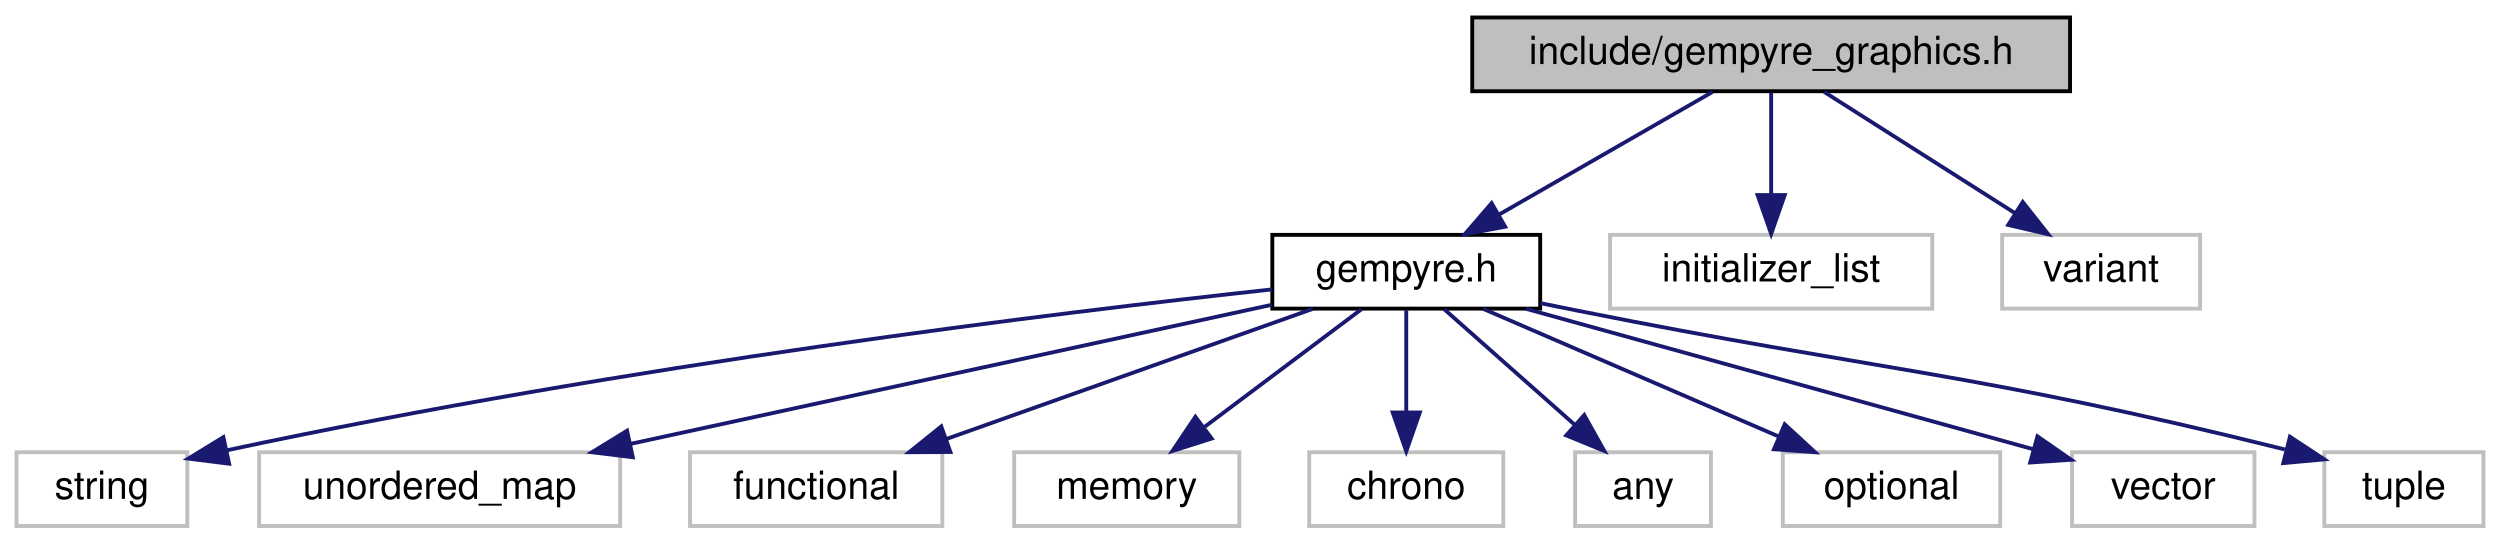
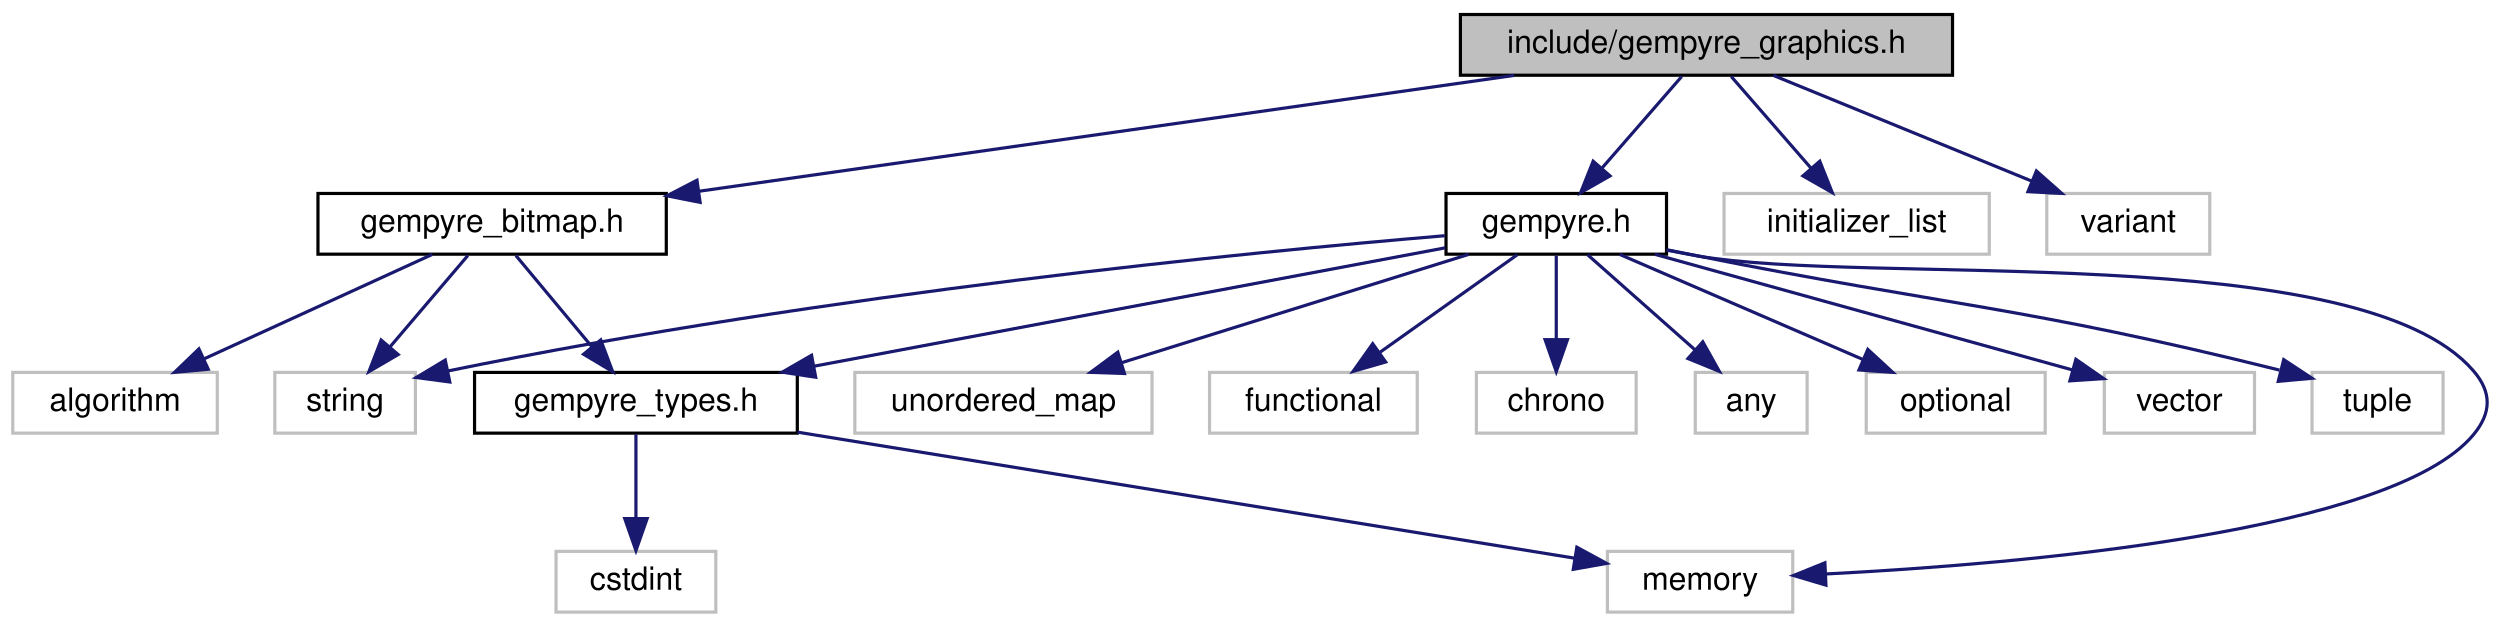
- <svg xmlns="http://www.w3.org/2000/svg" xmlns:xlink="http://www.w3.org/1999/xlink" width="644pt" height="140pt" viewBox="0.00 0.00 643.50 140.00">
-   <g id="graph0" class="graph" transform="scale(1 1) rotate(0) translate(4 136)">
+ <svg xmlns="http://www.w3.org/2000/svg" xmlns:xlink="http://www.w3.org/1999/xlink" width="782pt" height="196pt" viewBox="0.00 0.00 782.32 196.00">
+   <g id="graph0" class="graph" transform="scale(1 1) rotate(0) translate(4 192)">
    <g id="node1" class="node">
      <g id="a_node1">
        <a xlink:title=" ">
-           <polygon fill="#bfbfbf" stroke="black" points="375,-112.5 375,-131.5 529,-131.5 529,-112.5 375,-112.5" />
-           <text text-anchor="middle" x="452" y="-119.5" font-family="Helvetica,sans-Serif" font-size="10.00">include/gempyre_graphics.h</text>
+           <polygon fill="#bfbfbf" stroke="black" points="453,-168.5 453,-187.5 607,-187.5 607,-168.5 453,-168.5" />
+           <text text-anchor="middle" x="530" y="-175.5" font-family="Helvetica,sans-Serif" font-size="10.00">include/gempyre_graphics.h</text>
        </a>
      </g>
    </g>
    <g id="node2" class="node">
      <g id="a_node2">
        <a xlink:href="gempyre_8h.html" target="_top" xlink:title=" ">
-           <polygon fill="none" stroke="black" points="323.5,-56.5 323.5,-75.5 392.5,-75.5 392.5,-56.5 323.5,-56.5" />
-           <text text-anchor="middle" x="358" y="-63.5" font-family="Helvetica,sans-Serif" font-size="10.00">gempyre.h</text>
+           <polygon fill="none" stroke="black" points="448.5,-112.5 448.5,-131.5 517.5,-131.5 517.5,-112.5 448.5,-112.5" />
+           <text text-anchor="middle" x="483" y="-119.5" font-family="Helvetica,sans-Serif" font-size="10.00">gempyre.h</text>
        </a>
      </g>
    </g>
    <g id="edge1" class="edge">
-       <path fill="none" stroke="midnightblue" d="M436.9,-112.32C422.1,-103.82 399.31,-90.73 382.02,-80.8" />
-       <polygon fill="midnightblue" stroke="midnightblue" points="383.48,-77.6 373.07,-75.65 379.99,-83.67 383.48,-77.6" />
+       <path fill="none" stroke="midnightblue" d="M522.24,-168.08C515.46,-160.3 505.46,-148.8 497.24,-139.37" />
+       <polygon fill="midnightblue" stroke="midnightblue" points="499.82,-137 490.62,-131.75 494.54,-141.59 499.82,-137" />
+     </g>
+     <g id="node14" class="node">
+       <g id="a_node14">
+         <a xlink:href="gempyre__bitmap_8h.html" target="_top" xlink:title=" ">
+           <polygon fill="none" stroke="black" points="95.5,-112.5 95.5,-131.5 204.5,-131.5 204.5,-112.5 95.5,-112.5" />
+           <text text-anchor="middle" x="150" y="-119.5" font-family="Helvetica,sans-Serif" font-size="10.00">gempyre_bitmap.h</text>
+         </a>
+       </g>
+     </g>
+     <g id="edge14" class="edge">
+       <path fill="none" stroke="midnightblue" d="M469.79,-168.44C400.27,-158.57 286.36,-142.38 214.91,-132.22" />
+       <polygon fill="midnightblue" stroke="midnightblue" points="215.08,-128.71 204.69,-130.77 214.1,-135.64 215.08,-128.71" />
+     </g>
+     <g id="node16" class="node">
+       <g id="a_node16">
+         <a xlink:title=" ">
+           <polygon fill="none" stroke="#bfbfbf" points="535.5,-112.5 535.5,-131.5 618.5,-131.5 618.5,-112.5 535.5,-112.5" />
+           <text text-anchor="middle" x="577" y="-119.5" font-family="Helvetica,sans-Serif" font-size="10.00">initializer_list</text>
+         </a>
+       </g>
+     </g>
+     <g id="edge18" class="edge">
+       <path fill="none" stroke="midnightblue" d="M537.76,-168.08C544.54,-160.3 554.54,-148.8 562.76,-139.37" />
+       <polygon fill="midnightblue" stroke="midnightblue" points="565.46,-141.59 569.38,-131.75 560.18,-137 565.46,-141.59" />
+     </g>
+     <g id="node17" class="node">
+       <g id="a_node17">
+         <a xlink:title=" ">
+           <polygon fill="none" stroke="#bfbfbf" points="636.5,-112.5 636.5,-131.5 687.5,-131.5 687.5,-112.5 636.5,-112.5" />
+           <text text-anchor="middle" x="662" y="-119.5" font-family="Helvetica,sans-Serif" font-size="10.00">variant</text>
+         </a>
+       </g>
+     </g>
+     <g id="edge19" class="edge">
+       <path fill="none" stroke="midnightblue" d="M550.92,-168.44C572.74,-159.52 607.15,-145.44 631.89,-135.32" />
+       <polygon fill="midnightblue" stroke="midnightblue" points="633.25,-138.54 641.18,-131.52 630.6,-132.06 633.25,-138.54" />
+     </g>
+     <g id="node3" class="node">
+       <g id="a_node3">
+         <a xlink:title=" ">
+           <polygon fill="none" stroke="#bfbfbf" points="82,-56.5 82,-75.5 126,-75.5 126,-56.5 82,-56.5" />
+           <text text-anchor="middle" x="104" y="-63.5" font-family="Helvetica,sans-Serif" font-size="10.00">string</text>
+         </a>
+       </g>
+     </g>
+     <g id="edge2" class="edge">
+       <path fill="none" stroke="midnightblue" d="M448.13,-118.28C386.84,-113.12 255.74,-100.35 136.29,-75.99" />
+       <polygon fill="midnightblue" stroke="midnightblue" points="136.75,-72.51 126.25,-73.9 135.33,-79.36 136.75,-72.51" />
+     </g>
+     <g id="node4" class="node">
+       <g id="a_node4">
+         <a xlink:title=" ">
+           <polygon fill="none" stroke="#bfbfbf" points="263.5,-56.5 263.5,-75.5 356.5,-75.5 356.5,-56.5 263.5,-56.5" />
+           <text text-anchor="middle" x="310" y="-63.5" font-family="Helvetica,sans-Serif" font-size="10.00">unordered_map</text>
+         </a>
+       </g>
+     </g>
+     <g id="edge3" class="edge">
+       <path fill="none" stroke="midnightblue" d="M455.59,-112.44C426.23,-103.28 379.48,-88.69 346.9,-78.52" />
+       <polygon fill="midnightblue" stroke="midnightblue" points="347.87,-75.16 337.28,-75.52 345.79,-81.84 347.87,-75.16" />
+     </g>
+     <g id="node5" class="node">
+       <g id="a_node5">
+         <a xlink:title=" ">
+           <polygon fill="none" stroke="#bfbfbf" points="374.5,-56.5 374.5,-75.5 439.5,-75.5 439.5,-56.5 374.5,-56.5" />
+           <text text-anchor="middle" x="407" y="-63.5" font-family="Helvetica,sans-Serif" font-size="10.00">functional</text>
+         </a>
+       </g>
+     </g>
+     <g id="edge4" class="edge">
+       <path fill="none" stroke="midnightblue" d="M470.79,-112.32C459.22,-104.11 441.62,-91.6 427.84,-81.81" />
+       <polygon fill="midnightblue" stroke="midnightblue" points="429.61,-78.77 419.43,-75.83 425.56,-84.48 429.61,-78.77" />
+     </g>
+     <g id="node6" class="node">
+       <g id="a_node6">
+         <a xlink:title=" ">
+           <polygon fill="none" stroke="#bfbfbf" points="499,-0.5 499,-19.5 557,-19.5 557,-0.5 499,-0.5" />
+           <text text-anchor="middle" x="528" y="-7.5" font-family="Helvetica,sans-Serif" font-size="10.00">memory</text>
+         </a>
+       </g>
+     </g>
+     <g id="edge5" class="edge">
+       <path fill="none" stroke="midnightblue" d="M517.55,-113.75C520.74,-113.13 523.93,-112.54 527,-112 580.76,-102.53 734.34,-117.33 770,-76 775.81,-69.27 775.68,-62.84 770,-56 744.69,-25.55 629.25,-15.61 567.41,-12.43" />
+       <polygon fill="midnightblue" stroke="midnightblue" points="567.39,-8.93 557.24,-11.95 567.06,-15.92 567.39,-8.93" />
+     </g>
+     <g id="node7" class="node">
+       <g id="a_node7">
+         <a xlink:title=" ">
+           <polygon fill="none" stroke="#bfbfbf" points="458,-56.5 458,-75.5 508,-75.5 508,-56.5 458,-56.5" />
+           <text text-anchor="middle" x="483" y="-63.5" font-family="Helvetica,sans-Serif" font-size="10.00">chrono</text>
+         </a>
+       </g>
+     </g>
+     <g id="edge6" class="edge">
+       <path fill="none" stroke="midnightblue" d="M483,-112.08C483,-105.01 483,-94.86 483,-85.99" />
+       <polygon fill="midnightblue" stroke="midnightblue" points="486.5,-85.75 483,-75.75 479.5,-85.75 486.5,-85.75" />
+     </g>
+     <g id="node8" class="node">
+       <g id="a_node8">
+         <a xlink:title=" ">
+           <polygon fill="none" stroke="#bfbfbf" points="526.5,-56.5 526.5,-75.5 561.5,-75.5 561.5,-56.5 526.5,-56.5" />
+           <text text-anchor="middle" x="544" y="-63.5" font-family="Helvetica,sans-Serif" font-size="10.00">any</text>
+         </a>
+       </g>
+     </g>
+     <g id="edge7" class="edge">
+       <path fill="none" stroke="midnightblue" d="M492.8,-112.32C501.82,-104.34 515.41,-92.31 526.32,-82.65" />
+       <polygon fill="midnightblue" stroke="midnightblue" points="528.85,-85.08 534.02,-75.83 524.21,-79.84 528.85,-85.08" />
+     </g>
+     <g id="node9" class="node">
+       <g id="a_node9">
+         <a xlink:title=" ">
+           <polygon fill="none" stroke="#bfbfbf" points="580,-56.5 580,-75.5 636,-75.5 636,-56.5 580,-56.5" />
+           <text text-anchor="middle" x="608" y="-63.5" font-family="Helvetica,sans-Serif" font-size="10.00">optional</text>
+         </a>
+       </g>
+     </g>
+     <g id="edge8" class="edge">
+       <path fill="none" stroke="midnightblue" d="M502.81,-112.44C523.29,-103.6 555.48,-89.69 578.86,-79.59" />
+       <polygon fill="midnightblue" stroke="midnightblue" points="580.49,-82.7 588.29,-75.52 577.72,-76.27 580.49,-82.7" />
+     </g>
+     <g id="node10" class="node">
+       <g id="a_node10">
+         <a xlink:title=" ">
+           <polygon fill="none" stroke="#bfbfbf" points="654.5,-56.5 654.5,-75.5 701.5,-75.5 701.5,-56.5 654.5,-56.5" />
+           <text text-anchor="middle" x="678" y="-63.5" font-family="Helvetica,sans-Serif" font-size="10.00">vector</text>
+         </a>
+       </g>
+     </g>
+     <g id="edge9" class="edge">
+       <path fill="none" stroke="midnightblue" d="M513.9,-112.44C549.53,-102.58 607.9,-86.41 644.57,-76.26" />
+       <polygon fill="midnightblue" stroke="midnightblue" points="645.6,-79.6 654.3,-73.56 643.73,-72.86 645.6,-79.6" />
+     </g>
+     <g id="node11" class="node">
+       <g id="a_node11">
+         <a xlink:title=" ">
+           <polygon fill="none" stroke="#bfbfbf" points="719.5,-56.5 719.5,-75.5 760.5,-75.5 760.5,-56.5 719.5,-56.5" />
+           <text text-anchor="middle" x="740" y="-63.5" font-family="Helvetica,sans-Serif" font-size="10.00">tuple</text>
+         </a>
+       </g>
+     </g>
+     <g id="edge10" class="edge">
+       <path fill="none" stroke="midnightblue" d="M517.58,-113.9C520.77,-113.25 523.94,-112.61 527,-112 605.52,-96.29 628.43,-96.35 709.32,-76.22" />
+       <polygon fill="midnightblue" stroke="midnightblue" points="710.64,-79.5 719.48,-73.67 708.93,-72.71 710.64,-79.5" />
    </g>
    <g id="node12" class="node">
      <g id="a_node12">
-         <a xlink:title=" ">
-           <polygon fill="none" stroke="#bfbfbf" points="410.5,-56.5 410.5,-75.5 493.5,-75.5 493.5,-56.5 410.5,-56.5" />
-           <text text-anchor="middle" x="452" y="-63.5" font-family="Helvetica,sans-Serif" font-size="10.00">initializer_list</text>
+         <a xlink:href="gempyre__types_8h_source.html" target="_top" xlink:title=" ">
+           <polygon fill="none" stroke="black" points="144.5,-56.5 144.5,-75.5 245.5,-75.5 245.5,-56.5 144.5,-56.5" />
+           <text text-anchor="middle" x="195" y="-63.5" font-family="Helvetica,sans-Serif" font-size="10.00">gempyre_types.h</text>
        </a>
      </g>
    </g>
    <g id="edge11" class="edge">
-       <path fill="none" stroke="midnightblue" d="M452,-112.08C452,-105.01 452,-94.86 452,-85.99" />
-       <polygon fill="midnightblue" stroke="midnightblue" points="455.5,-85.75 452,-75.75 448.5,-85.75 455.5,-85.75" />
+       <path fill="none" stroke="midnightblue" d="M448.26,-114.49C399.29,-105.3 309.41,-88.45 250.95,-77.49" />
+       <polygon fill="midnightblue" stroke="midnightblue" points="251.25,-73.99 240.78,-75.58 249.96,-80.87 251.25,-73.99" />
+     </g>
+     <g id="edge13" class="edge">
+       <path fill="none" stroke="midnightblue" d="M245.58,-56.8C312.31,-45.98 428.37,-27.16 488.83,-17.35" />
+       <polygon fill="midnightblue" stroke="midnightblue" points="489.44,-20.8 498.75,-15.74 488.32,-13.89 489.44,-20.8" />
    </g>
    <g id="node13" class="node">
      <g id="a_node13">
        <a xlink:title=" ">
-           <polygon fill="none" stroke="#bfbfbf" points="511.5,-56.5 511.5,-75.5 562.5,-75.5 562.5,-56.5 511.5,-56.5" />
-           <text text-anchor="middle" x="537" y="-63.5" font-family="Helvetica,sans-Serif" font-size="10.00">variant</text>
+           <polygon fill="none" stroke="#bfbfbf" points="170,-0.5 170,-19.5 220,-19.5 220,-0.5 170,-0.5" />
+           <text text-anchor="middle" x="195" y="-7.5" font-family="Helvetica,sans-Serif" font-size="10.00">cstdint</text>
        </a>
      </g>
    </g>
    <g id="edge12" class="edge">
-       <path fill="none" stroke="midnightblue" d="M465.66,-112.32C478.92,-103.9 499.27,-90.97 514.85,-81.07" />
-       <polygon fill="midnightblue" stroke="midnightblue" points="516.81,-83.97 523.38,-75.65 513.06,-78.06 516.81,-83.97" />
-     </g>
-     <g id="node3" class="node">
-       <g id="a_node3">
-         <a xlink:title=" ">
-           <polygon fill="none" stroke="#bfbfbf" points="0,-0.5 0,-19.5 44,-19.5 44,-0.5 0,-0.5" />
-           <text text-anchor="middle" x="22" y="-7.5" font-family="Helvetica,sans-Serif" font-size="10.00">string</text>
-         </a>
-       </g>
-     </g>
-     <g id="edge2" class="edge">
-       <path fill="none" stroke="midnightblue" d="M323.42,-61.45C268.35,-55.46 157.24,-42.01 54.2,-20.01" />
-       <polygon fill="midnightblue" stroke="midnightblue" points="54.77,-16.55 44.26,-17.86 53.29,-23.39 54.77,-16.55" />
-     </g>
-     <g id="node4" class="node">
-       <g id="a_node4">
-         <a xlink:title=" ">
-           <polygon fill="none" stroke="#bfbfbf" points="62.5,-0.5 62.5,-19.5 155.5,-19.5 155.5,-0.5 62.5,-0.5" />
-           <text text-anchor="middle" x="109" y="-7.5" font-family="Helvetica,sans-Serif" font-size="10.00">unordered_map</text>
-         </a>
-       </g>
-     </g>
-     <g id="edge3" class="edge">
-       <path fill="none" stroke="midnightblue" d="M323.38,-57.49C280.46,-48.18 207.04,-32.26 158.26,-21.68" />
-       <polygon fill="midnightblue" stroke="midnightblue" points="158.76,-18.21 148.25,-19.51 157.28,-25.05 158.76,-18.21" />
-     </g>
-     <g id="node5" class="node">
-       <g id="a_node5">
-         <a xlink:title=" ">
-           <polygon fill="none" stroke="#bfbfbf" points="173.5,-0.5 173.5,-19.5 238.5,-19.5 238.5,-0.5 173.5,-0.5" />
-           <text text-anchor="middle" x="206" y="-7.5" font-family="Helvetica,sans-Serif" font-size="10.00">functional</text>
-         </a>
-       </g>
-     </g>
-     <g id="edge4" class="edge">
-       <path fill="none" stroke="midnightblue" d="M333.92,-56.44C308.46,-47.4 268.11,-33.06 239.54,-22.92" />
-       <polygon fill="midnightblue" stroke="midnightblue" points="240.57,-19.57 229.97,-19.52 238.22,-26.16 240.57,-19.57" />
-     </g>
-     <g id="node6" class="node">
-       <g id="a_node6">
-         <a xlink:title=" ">
-           <polygon fill="none" stroke="#bfbfbf" points="257,-0.5 257,-19.5 315,-19.5 315,-0.5 257,-0.5" />
-           <text text-anchor="middle" x="286" y="-7.5" font-family="Helvetica,sans-Serif" font-size="10.00">memory</text>
-         </a>
-       </g>
-     </g>
-     <g id="edge5" class="edge">
-       <path fill="none" stroke="midnightblue" d="M346.43,-56.32C335.58,-48.18 319.12,-35.84 306.12,-26.09" />
-       <polygon fill="midnightblue" stroke="midnightblue" points="307.88,-23.03 297.78,-19.83 303.68,-28.63 307.88,-23.03" />
-     </g>
-     <g id="node7" class="node">
-       <g id="a_node7">
-         <a xlink:title=" ">
-           <polygon fill="none" stroke="#bfbfbf" points="333,-0.5 333,-19.5 383,-19.5 383,-0.5 333,-0.5" />
-           <text text-anchor="middle" x="358" y="-7.5" font-family="Helvetica,sans-Serif" font-size="10.00">chrono</text>
-         </a>
-       </g>
-     </g>
-     <g id="edge6" class="edge">
-       <path fill="none" stroke="midnightblue" d="M358,-56.08C358,-49.01 358,-38.86 358,-29.99" />
-       <polygon fill="midnightblue" stroke="midnightblue" points="361.5,-29.75 358,-19.75 354.5,-29.75 361.5,-29.75" />
-     </g>
-     <g id="node8" class="node">
-       <g id="a_node8">
-         <a xlink:title=" ">
-           <polygon fill="none" stroke="#bfbfbf" points="401.5,-0.5 401.5,-19.5 436.5,-19.5 436.5,-0.5 401.5,-0.5" />
-           <text text-anchor="middle" x="419" y="-7.5" font-family="Helvetica,sans-Serif" font-size="10.00">any</text>
-         </a>
-       </g>
-     </g>
-     <g id="edge7" class="edge">
-       <path fill="none" stroke="midnightblue" d="M367.8,-56.32C376.82,-48.34 390.41,-36.31 401.32,-26.65" />
-       <polygon fill="midnightblue" stroke="midnightblue" points="403.85,-29.08 409.02,-19.83 399.21,-23.84 403.85,-29.08" />
-     </g>
-     <g id="node9" class="node">
-       <g id="a_node9">
-         <a xlink:title=" ">
-           <polygon fill="none" stroke="#bfbfbf" points="455,-0.5 455,-19.5 511,-19.5 511,-0.5 455,-0.5" />
-           <text text-anchor="middle" x="483" y="-7.5" font-family="Helvetica,sans-Serif" font-size="10.00">optional</text>
-         </a>
-       </g>
-     </g>
-     <g id="edge8" class="edge">
-       <path fill="none" stroke="midnightblue" d="M377.81,-56.44C398.29,-47.6 430.48,-33.69 453.86,-23.59" />
-       <polygon fill="midnightblue" stroke="midnightblue" points="455.49,-26.7 463.29,-19.52 452.72,-20.27 455.49,-26.7" />
-     </g>
-     <g id="node10" class="node">
-       <g id="a_node10">
-         <a xlink:title=" ">
-           <polygon fill="none" stroke="#bfbfbf" points="529.5,-0.5 529.5,-19.5 576.5,-19.5 576.5,-0.5 529.5,-0.5" />
-           <text text-anchor="middle" x="553" y="-7.5" font-family="Helvetica,sans-Serif" font-size="10.00">vector</text>
-         </a>
-       </g>
-     </g>
-     <g id="edge9" class="edge">
-       <path fill="none" stroke="midnightblue" d="M388.9,-56.44C424.53,-46.58 482.9,-30.41 519.57,-20.26" />
-       <polygon fill="midnightblue" stroke="midnightblue" points="520.6,-23.6 529.3,-17.56 518.73,-16.86 520.6,-23.6" />
-     </g>
-     <g id="node11" class="node">
-       <g id="a_node11">
-         <a xlink:title=" ">
-           <polygon fill="none" stroke="#bfbfbf" points="594.5,-0.5 594.5,-19.5 635.5,-19.5 635.5,-0.5 594.5,-0.5" />
-           <text text-anchor="middle" x="615" y="-7.5" font-family="Helvetica,sans-Serif" font-size="10.00">tuple</text>
-         </a>
-       </g>
-     </g>
-     <g id="edge10" class="edge">
-       <path fill="none" stroke="midnightblue" d="M392.58,-57.9C395.77,-57.25 398.94,-56.61 402,-56 480.52,-40.29 503.43,-40.35 584.32,-20.22" />
-       <polygon fill="midnightblue" stroke="midnightblue" points="585.64,-23.5 594.48,-17.67 583.93,-16.71 585.64,-23.5" />
+       <path fill="none" stroke="midnightblue" d="M195,-56.08C195,-49.01 195,-38.86 195,-29.99" />
+       <polygon fill="midnightblue" stroke="midnightblue" points="198.5,-29.75 195,-19.75 191.5,-29.75 198.5,-29.75" />
+     </g>
+     <g id="edge15" class="edge">
+       <path fill="none" stroke="midnightblue" d="M142.4,-112.08C135.77,-104.3 125.98,-92.8 117.94,-83.37" />
+       <polygon fill="midnightblue" stroke="midnightblue" points="120.6,-81.09 111.45,-75.75 115.27,-85.63 120.6,-81.09" />
+     </g>
+     <g id="edge17" class="edge">
+       <path fill="none" stroke="midnightblue" d="M157.43,-112.08C163.85,-104.38 173.31,-93.03 181.12,-83.65" />
+       <polygon fill="midnightblue" stroke="midnightblue" points="183.99,-85.67 187.71,-75.75 178.62,-81.19 183.99,-85.67" />
+     </g>
+     <g id="node15" class="node">
+       <g id="a_node15">
+         <a xlink:title=" ">
+           <polygon fill="none" stroke="#bfbfbf" points="0,-56.5 0,-75.5 64,-75.5 64,-56.5 0,-56.5" />
+           <text text-anchor="middle" x="32" y="-63.5" font-family="Helvetica,sans-Serif" font-size="10.00">algorithm</text>
+         </a>
+       </g>
+     </g>
+     <g id="edge16" class="edge">
+       <path fill="none" stroke="midnightblue" d="M131.3,-112.44C112.06,-103.64 81.85,-89.81 59.8,-79.72" />
+       <polygon fill="midnightblue" stroke="midnightblue" points="61.16,-76.5 50.61,-75.52 58.25,-82.86 61.16,-76.5" />
    </g>
  </g>
</svg>
